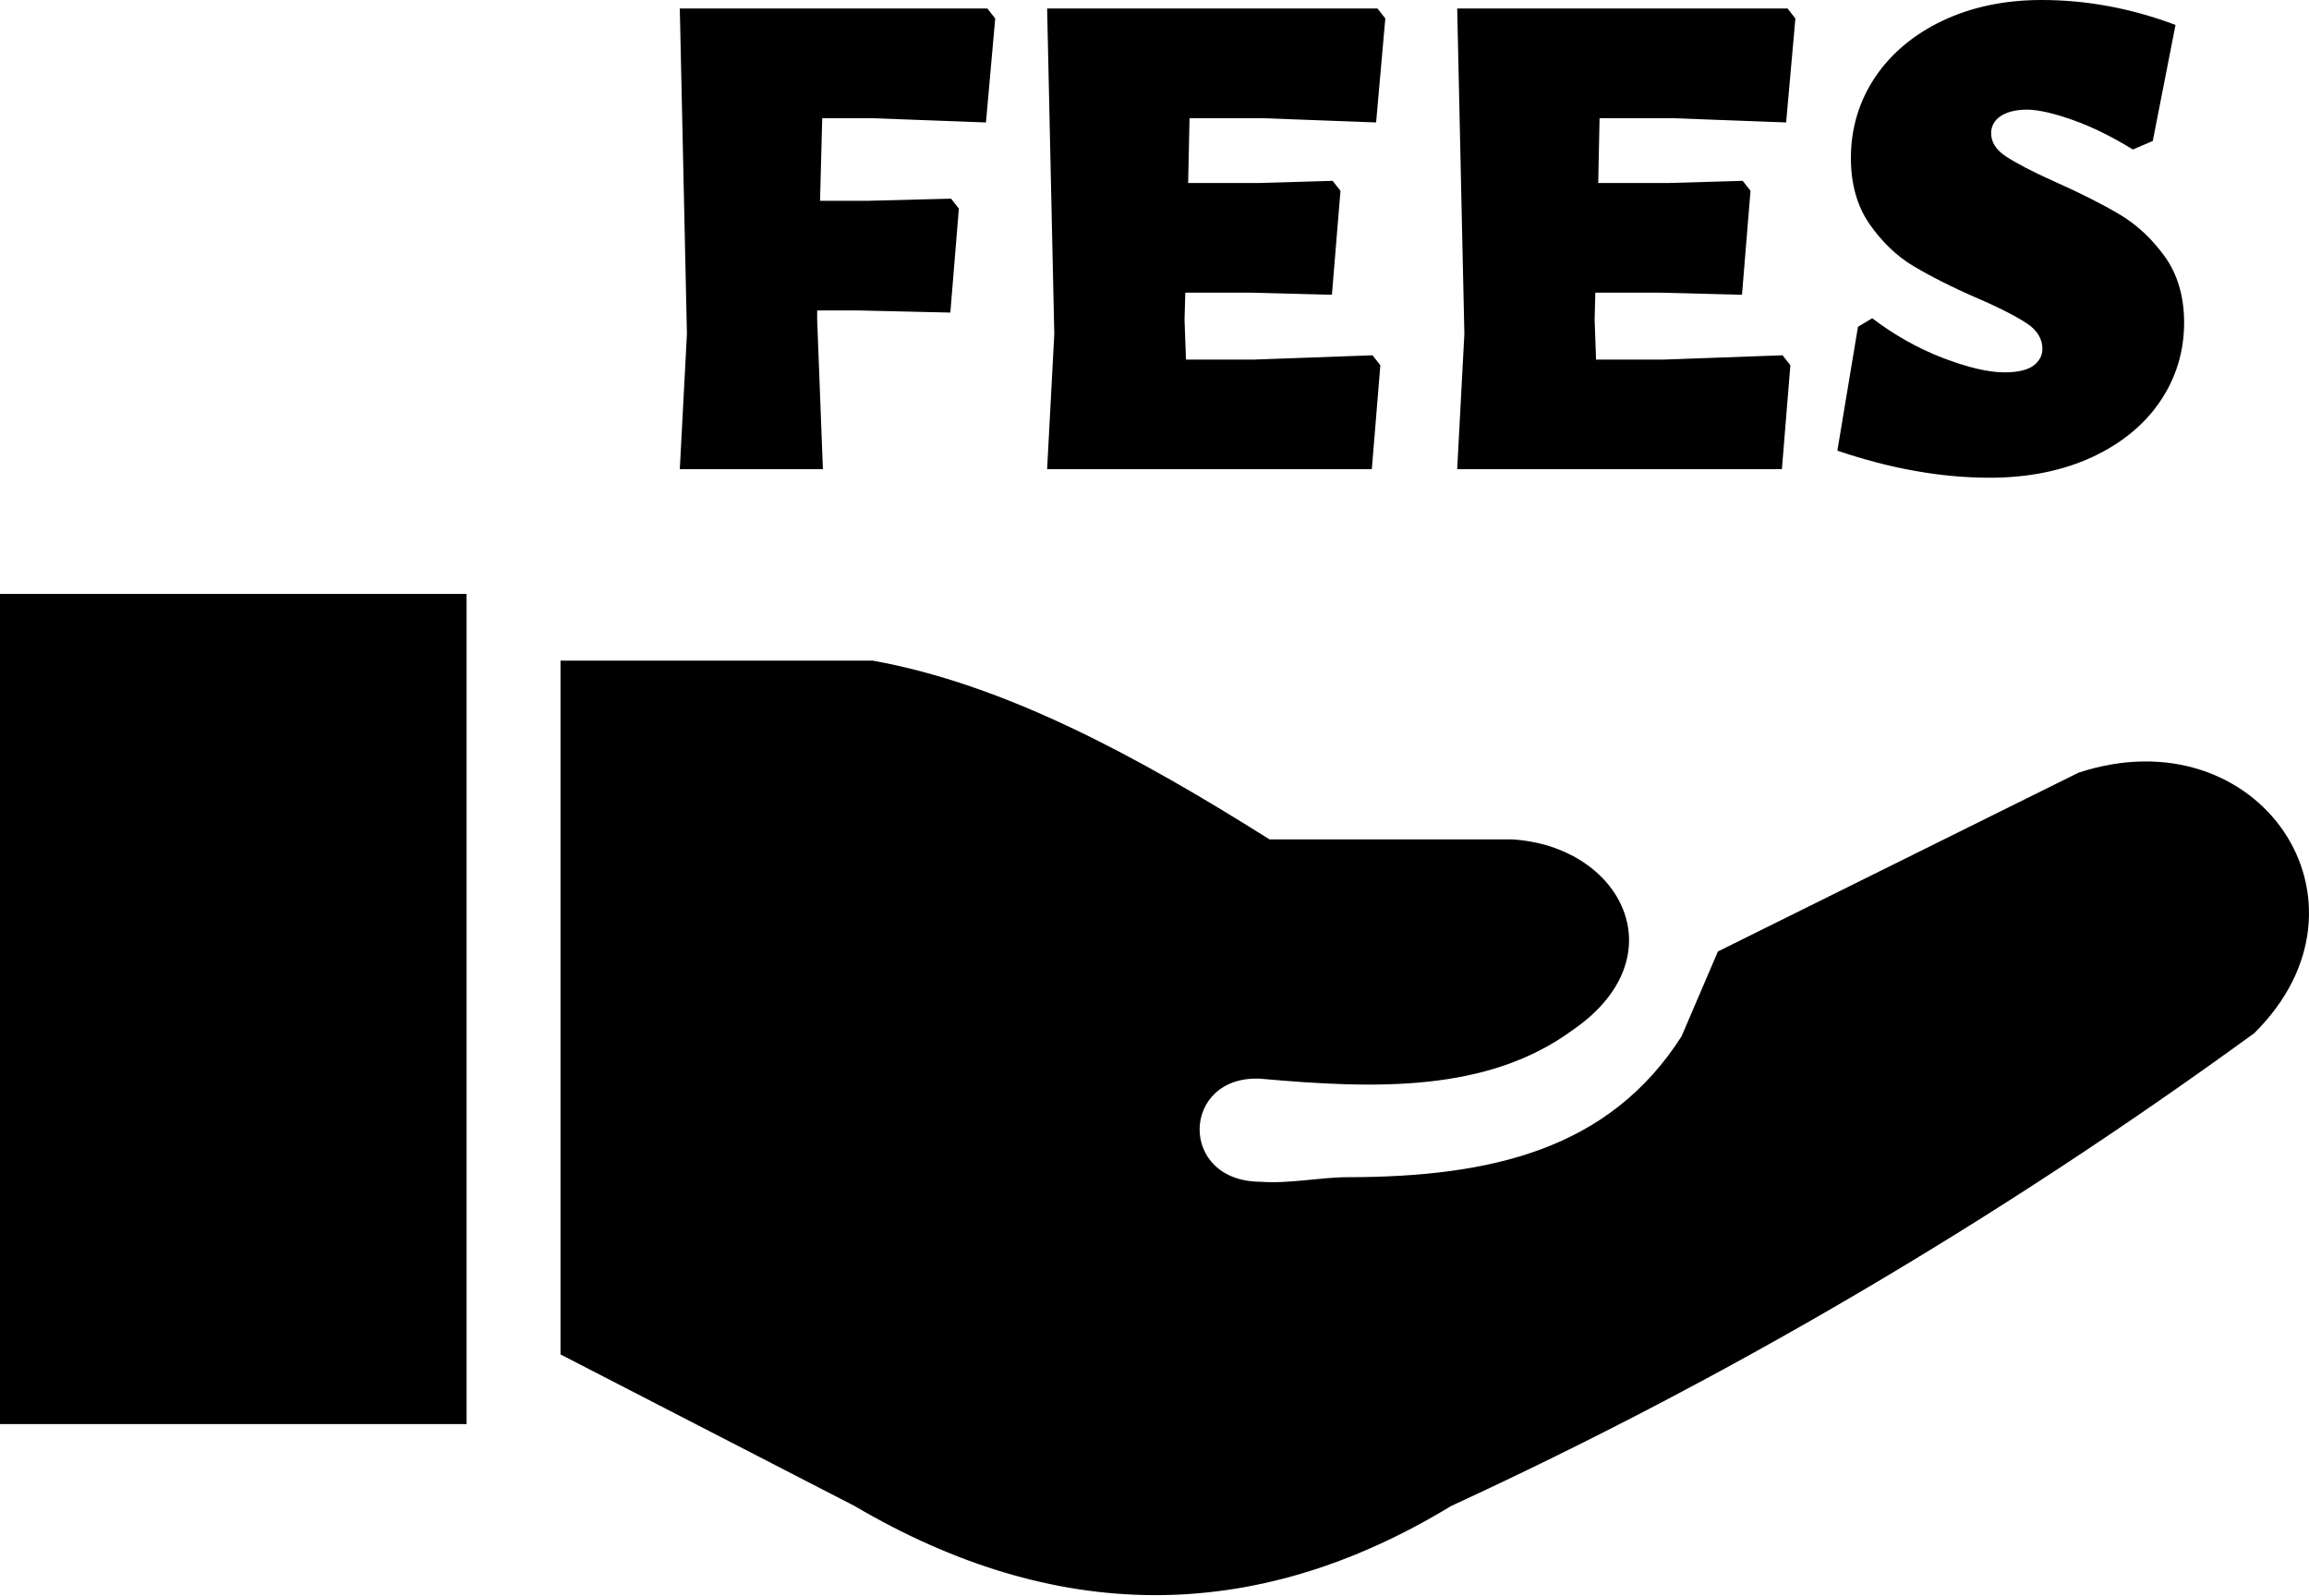
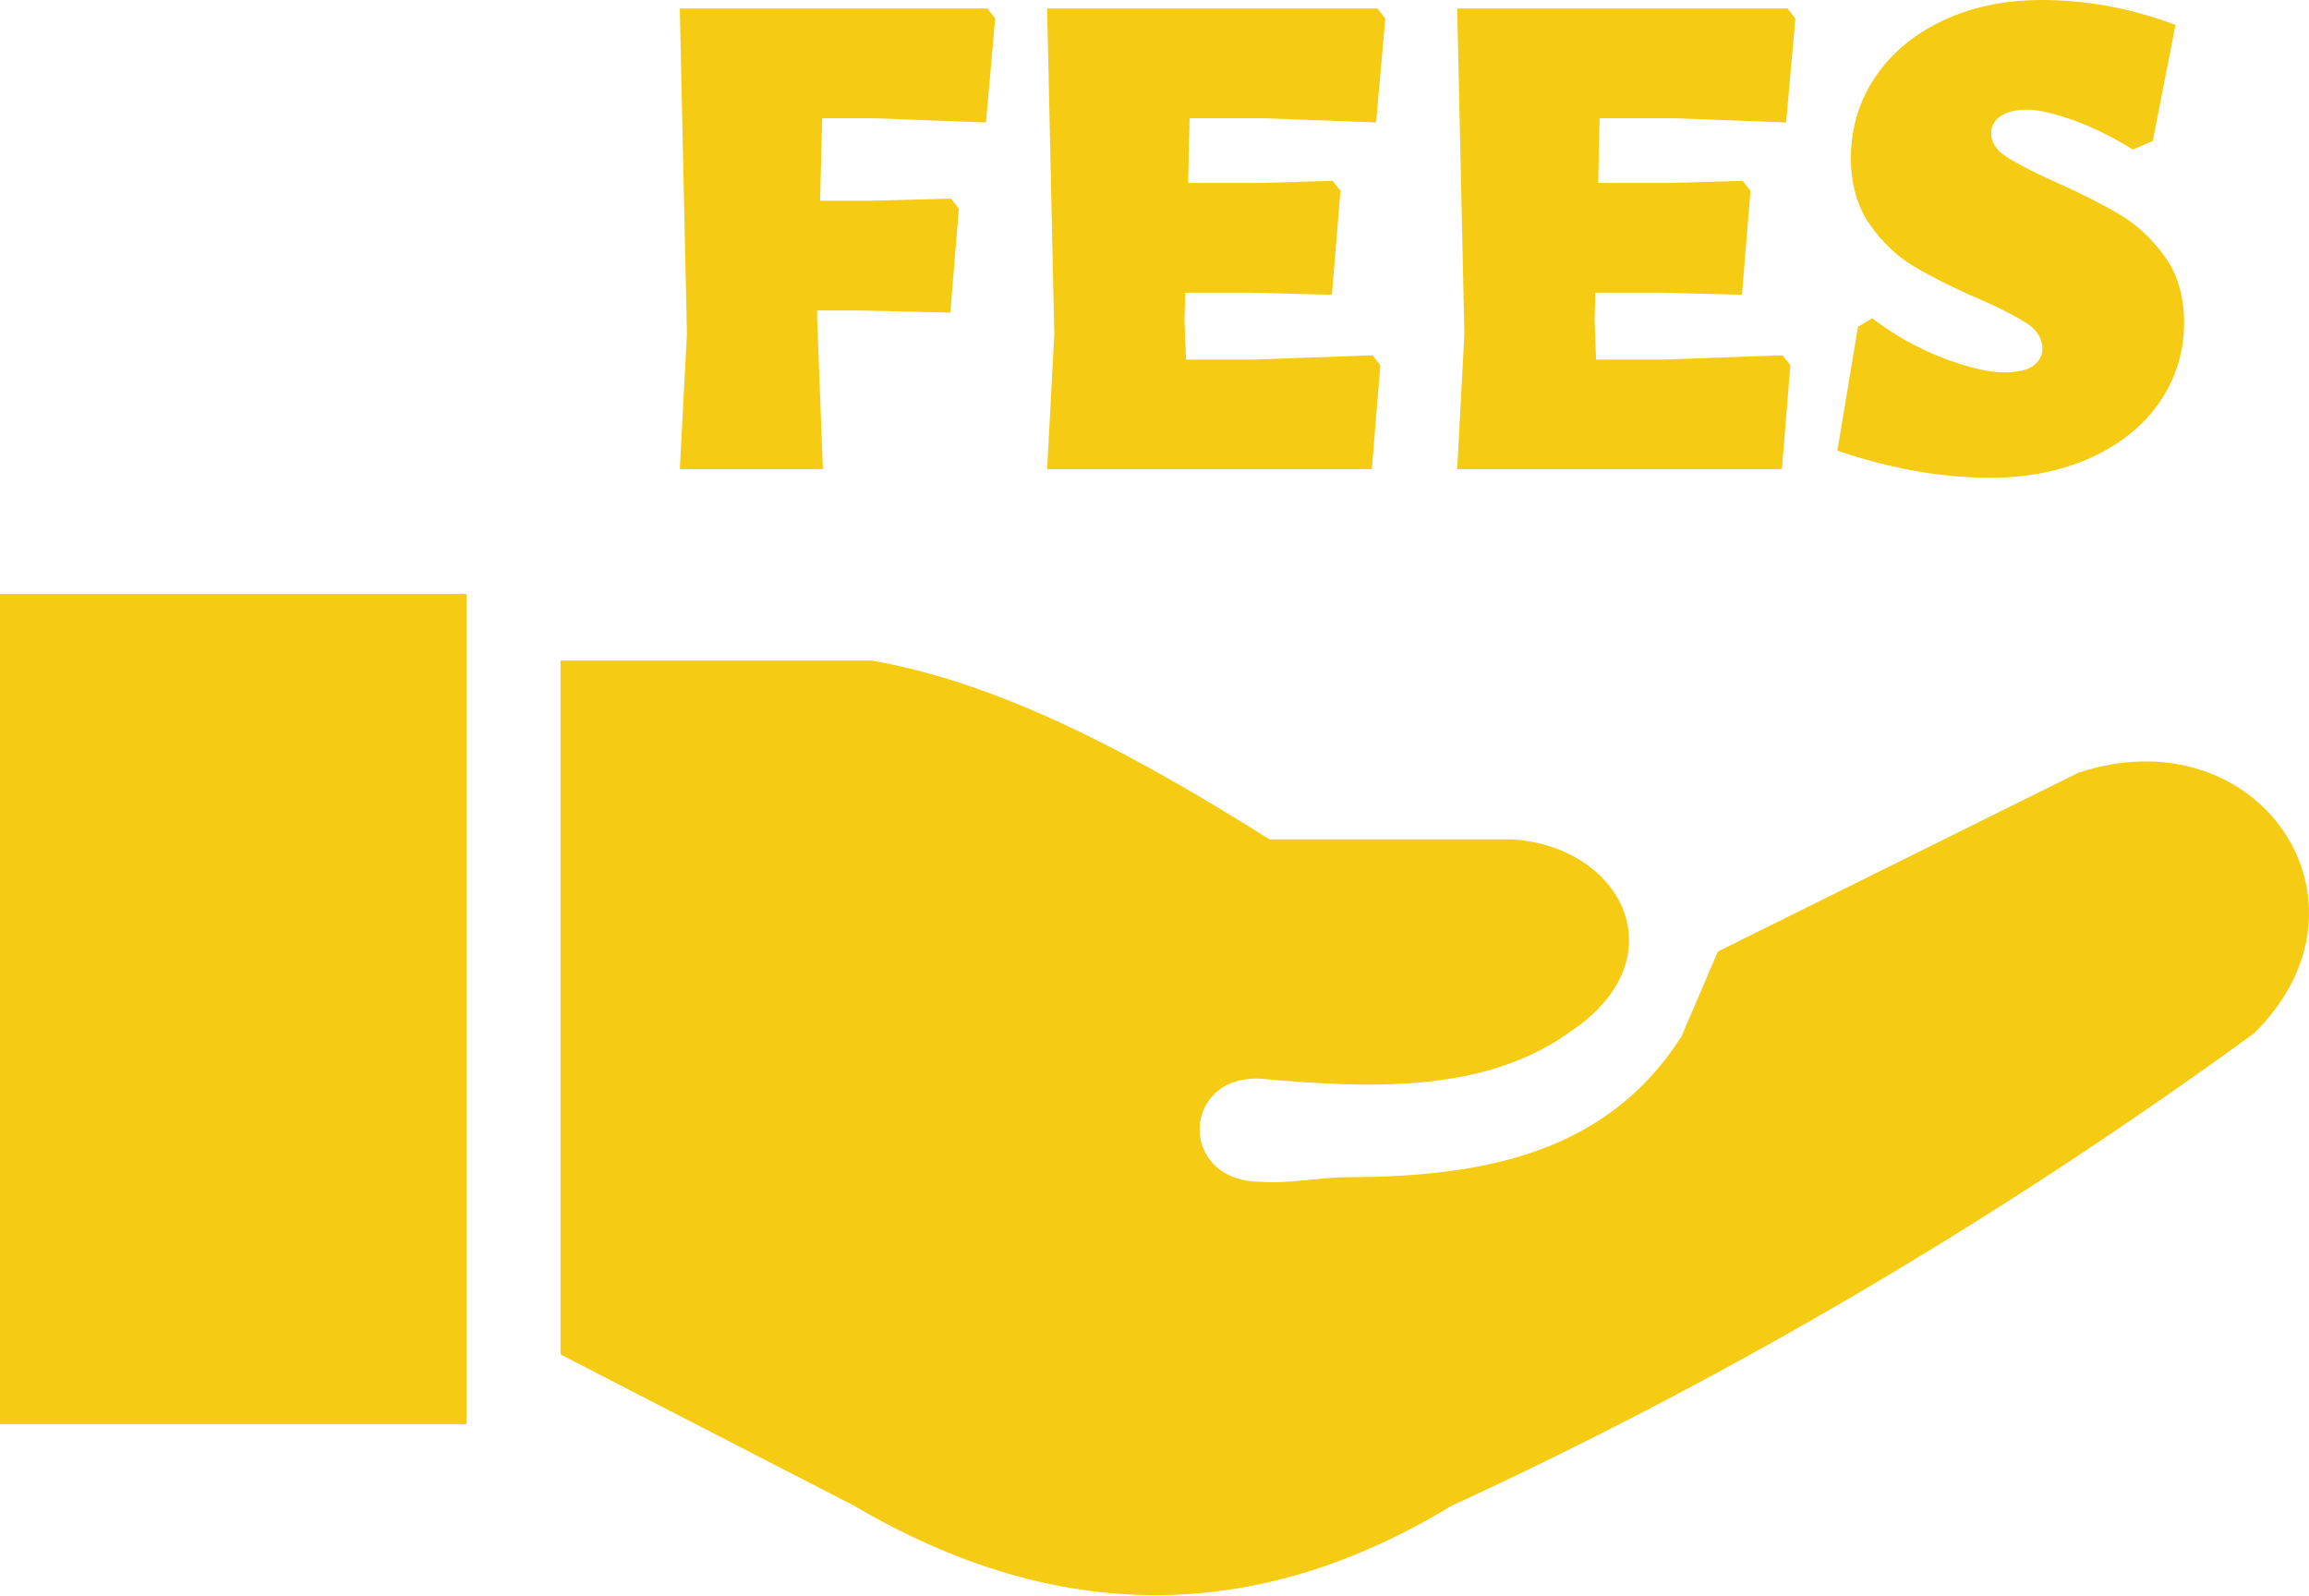
- <svg xmlns="http://www.w3.org/2000/svg" shape-rendering="geometricPrecision" text-rendering="geometricPrecision" image-rendering="optimizeQuality" fill-rule="evenodd" clip-rule="evenodd" viewBox="0 0 512 353.71">
+ <svg xmlns="http://www.w3.org/2000/svg" shape-rendering="geometricPrecision" text-rendering="geometricPrecision" image-rendering="optimizeQuality" fill="#F5CB14" fill-rule="evenodd" clip-rule="evenodd" viewBox="0 0 512 353.71">
  <path d="M124.29 300.33V146.48h69.2c29.33 5.27 58.67 21.17 88.01 39.64h53.74c24.33 1.47 37.07 26.12 13.43 42.32-18.85 13.82-43.71 13.04-69.19 10.75-17.58-.86-18.35 22.77 0 22.85 6.36.49 13.29-1.01 19.33-1.01 31.81-.03 58.01-6.11 74.06-31.24l8.06-18.81 79.94-39.64c40.01-13.18 68.44 28.68 38.97 57.77-57.91 42.14-117.3 76.81-178.04 104.81-44.11 26.83-88.23 25.93-132.34 0l-65.17-33.59zm58.03-274.12-.48 18.31h10.73l18.32-.47 1.73 2.21-1.89 23.05-20.37-.47h-9.16v2.04l1.27 33.15h-31.73l1.58-29.98-1.58-72.16h68.2l1.74 2.21-2.05 23.05-25.26-.94h-11.05zm122.02 52.57 1.74 2.21-1.89 23.04h-72l1.59-29.98-1.59-72.16h73.26l1.73 2.21-2.04 23.05-25.11-.94h-16.26l-.31 14.37h15.62l16.42-.48 1.74 2.21-1.9 23.05-18.31-.47h-14.2l-.17 5.99.32 8.85h15.16l26.2-.95zm90.93 0 1.73 2.21-1.88 23.04h-72l1.59-29.98-1.59-72.16h73.26l1.73 2.21-2.05 23.05-25.1-.94h-16.27l-.3 14.37h15.62l16.42-.48 1.73 2.21-1.89 23.05-18.31-.47h-14.21l-.16 5.99.32 8.85h15.15l26.21-.95zM452.72 0c10 0 19.9 1.84 29.68 5.53l-5.04 25.73-4.42 1.89c-4.42-2.73-8.85-4.94-13.11-6.47-4.26-1.52-7.79-2.37-10.41-2.37-2.43 0-4.41.53-5.77 1.42-1.37.89-2.13 2.22-2.13 3.8 0 1.99 1.07 3.7 3.23 5.12 2.16 1.43 5.81 3.38 10.82 5.61 5.82 2.6 10.74 5.08 14.52 7.34 3.79 2.26 7.16 5.42 9.95 9.31 2.79 3.89 4.27 8.82 4.27 14.61 0 6.42-1.79 12.25-5.29 17.44-3.5 5.19-8.62 9.39-15.09 12.39-6.47 3-14.09 4.58-22.72 4.58-10.74 0-22-2-33.79-6l4.57-27.47 3.16-1.89c4.84 3.68 10.08 6.65 15.56 8.76 5.47 2.1 10.12 3.24 13.81 3.24 2.94 0 5.13-.56 6.39-1.5 1.26-.95 1.98-2.24 1.98-3.72 0-2.2-1.18-4.14-3.39-5.6-2.21-1.47-5.98-3.45-10.98-5.6-5.73-2.48-10.6-4.98-14.29-7.18-3.68-2.21-6.99-5.4-9.7-9.32-2.71-3.92-4.11-8.81-4.11-14.6 0-6.64 1.84-12.66 5.37-17.93 3.52-5.25 8.6-9.52 14.99-12.54C437.17 1.55 444.52 0 452.72 0zM0 131.7h103.46v184.08H0V131.7z" />
</svg>
